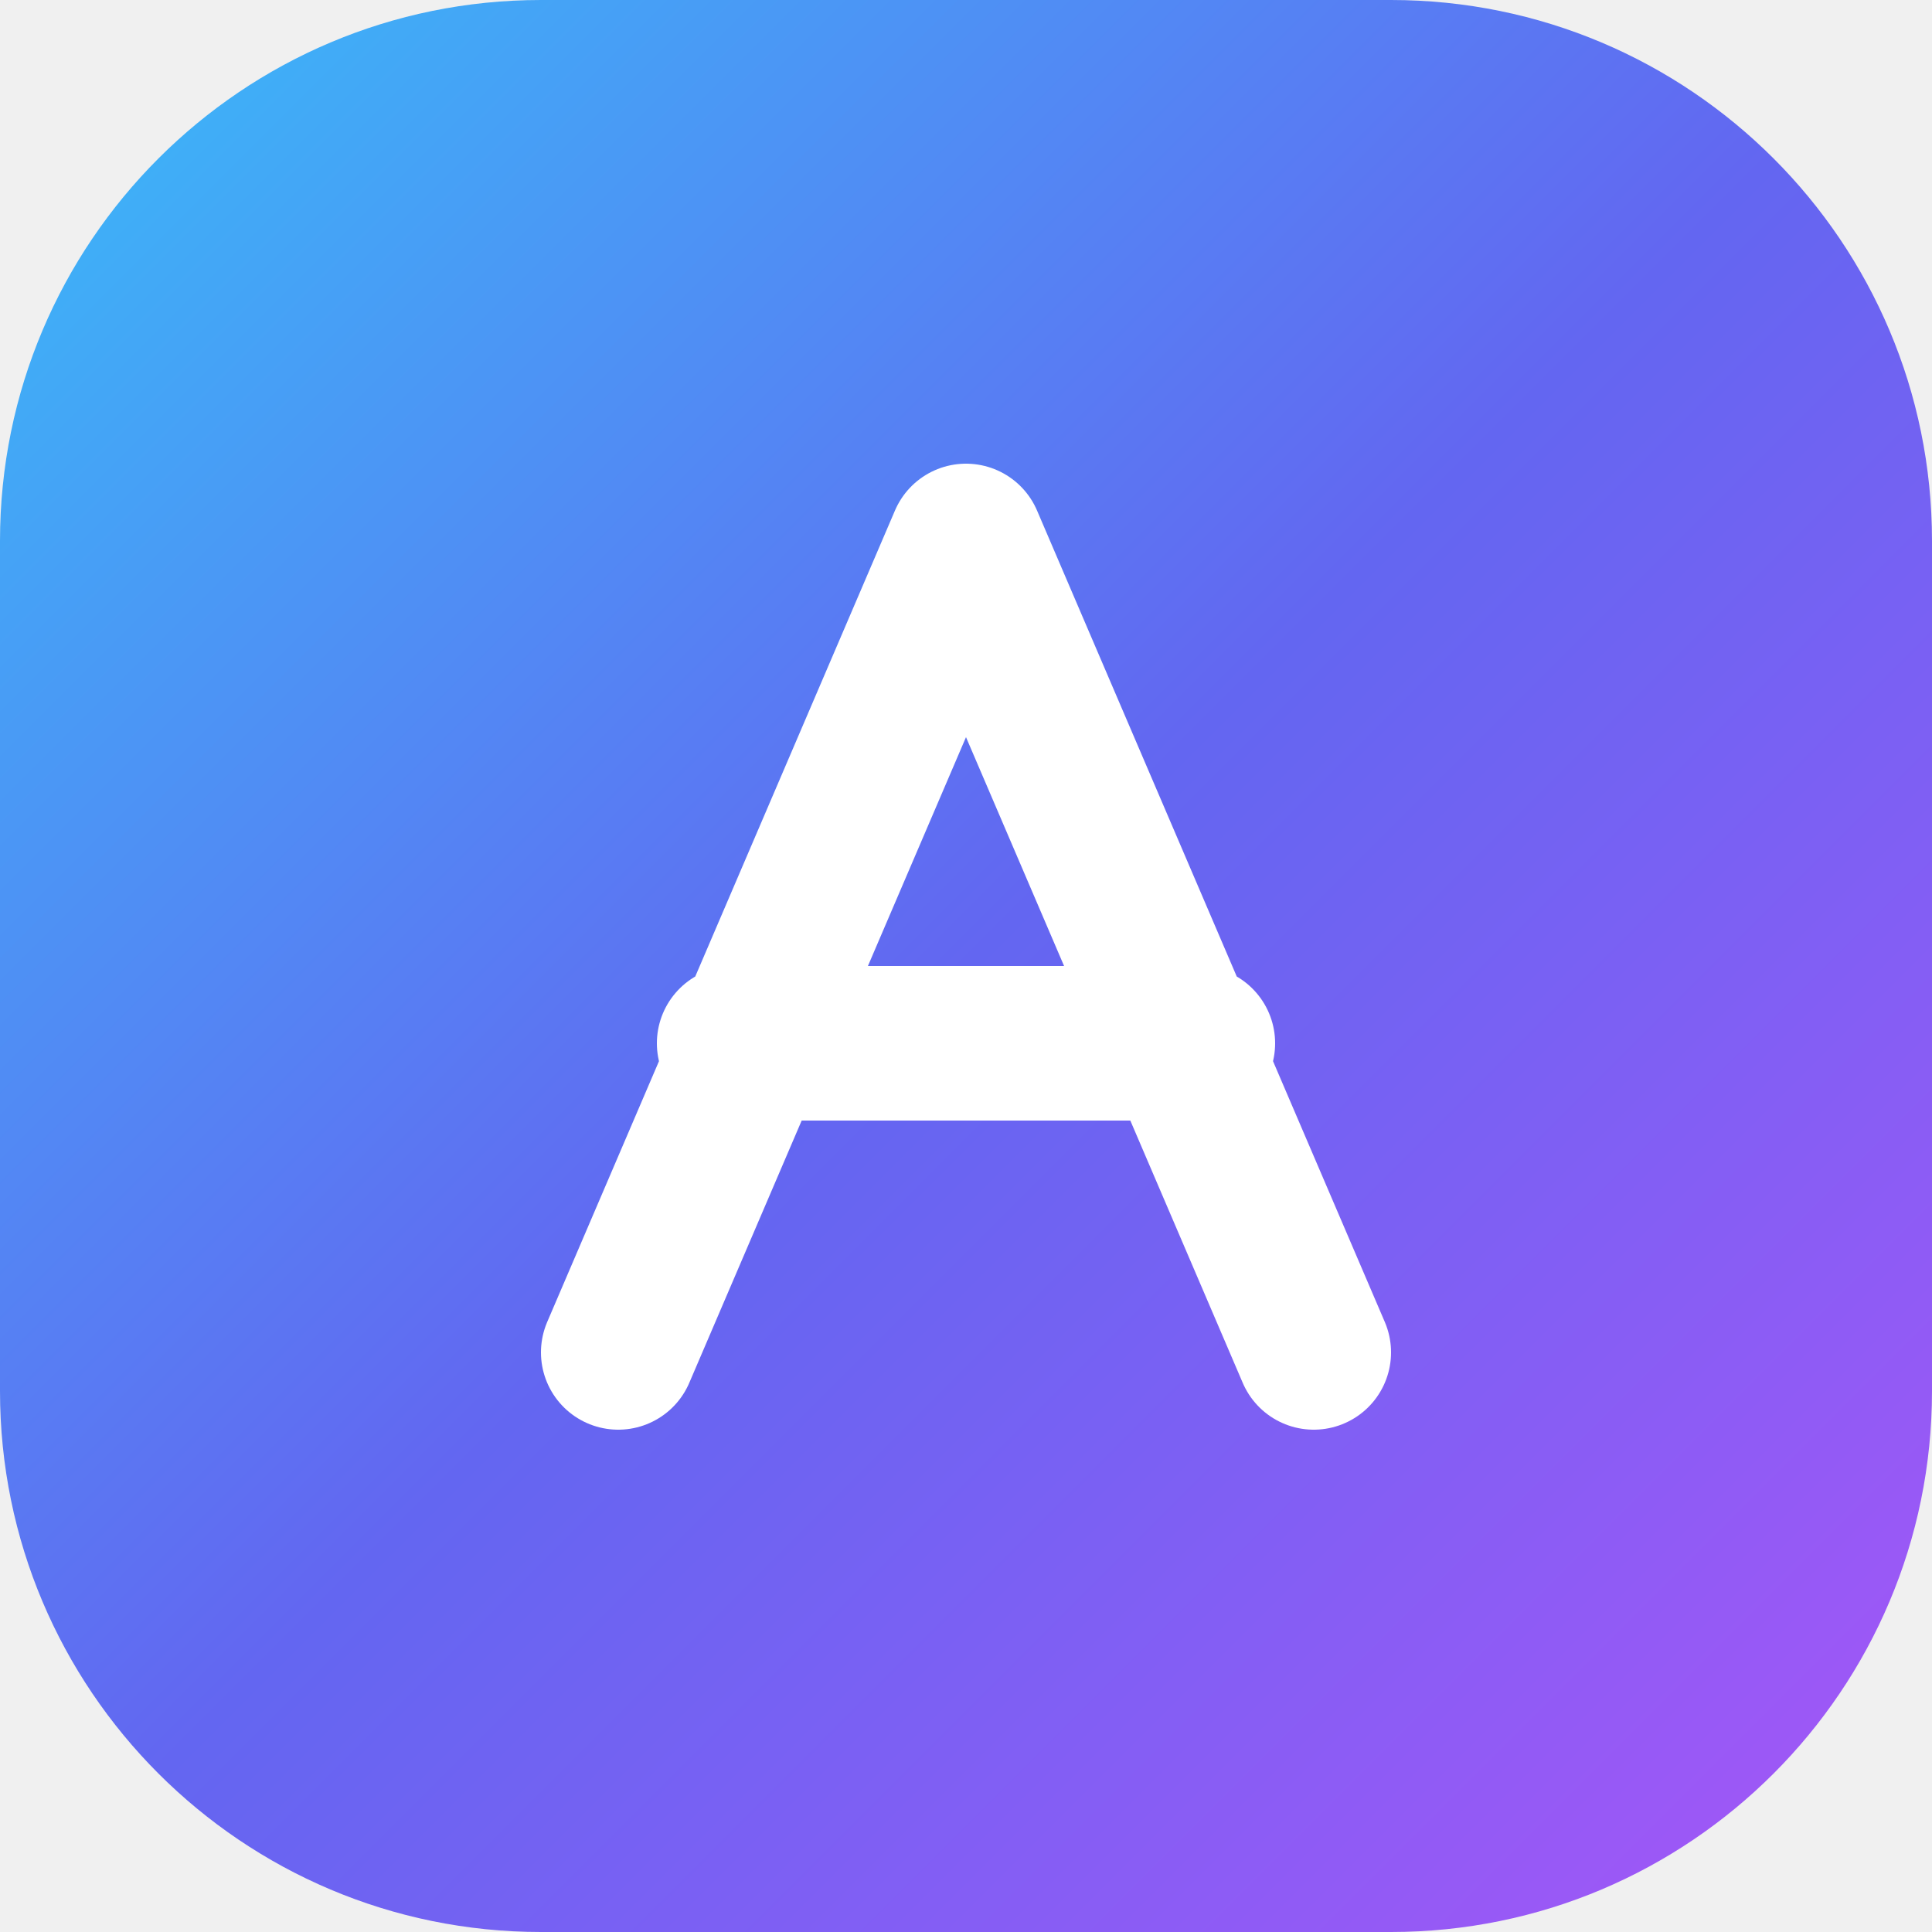
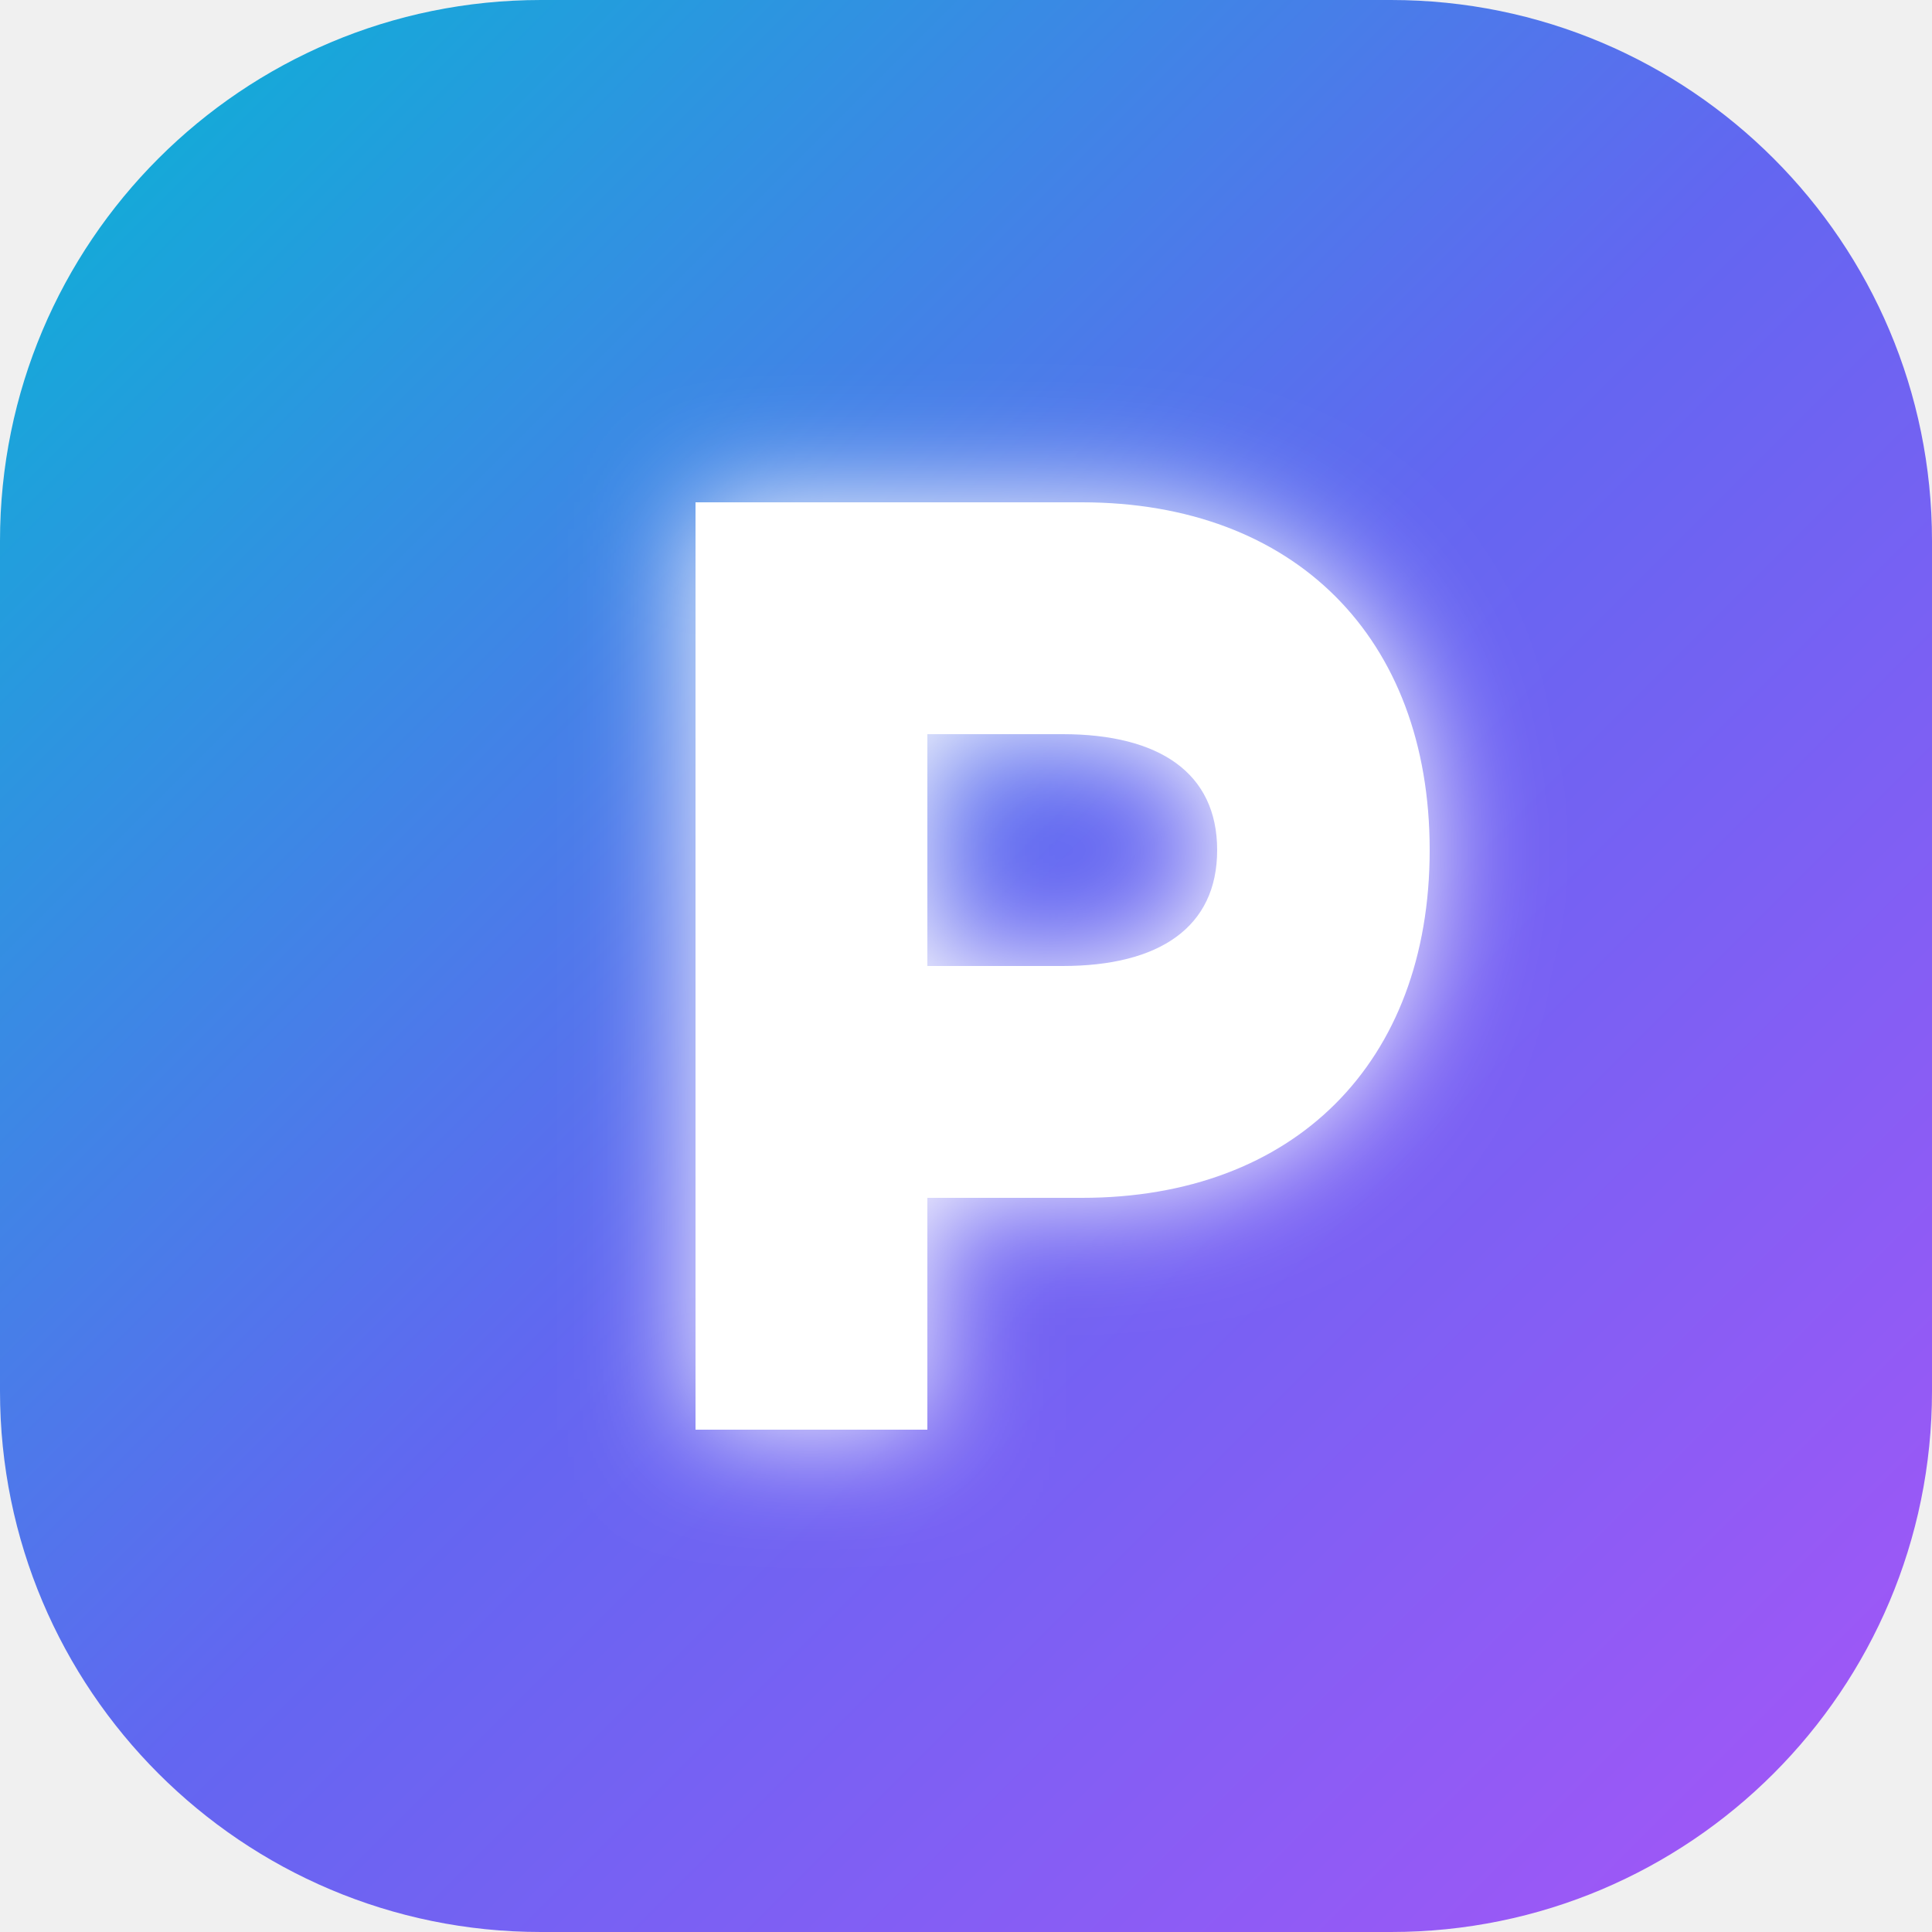
<svg xmlns="http://www.w3.org/2000/svg" viewBox="0 0 100 100">
  <defs>
-     <linearGradient id="prism" x1="0%" y1="0%" x2="100%" y2="100%">
-       <stop offset="0%" stop-color="#38BDF8" />
+     <linearGradient id="pao-gradient" x1="0%" y1="0%" x2="100%" y2="100%">
+       <stop offset="0%" stop-color="#06B6D4" />
      <stop offset="50%" stop-color="#6366F1" />
      <stop offset="100%" stop-color="#A855F7" />
    </linearGradient>
+     <filter id="glow" x="-20%" y="-20%" width="140%" height="140%">
+       <feGaussianBlur stdDeviation="3" result="blur" />
+       <feComposite in="SourceGraphic" in2="blur" operator="over" />
+     </filter>
  </defs>
-   <rect width="100" height="100" rx="28" fill="url(#prism)" />
-   <path d="M32 70 L50 28 L68 70 M38 54 L62 54" stroke="white" stroke-width="8" stroke-linecap="round" stroke-linejoin="round" fill="none" />
+   <rect width="100" height="100" rx="28" fill="url(#pao-gradient)" />
+   <path d="M36 74 V26 H56 C67 26 74 33 74 44 C74 55 67 62 56 62 H48 V74 Z M48 50 H55 C60 50 63 48 63 44 C63 40 60 38 55 38 H48 Z" fill="#FFFFFF" filter="url(#glow)" />
</svg>
